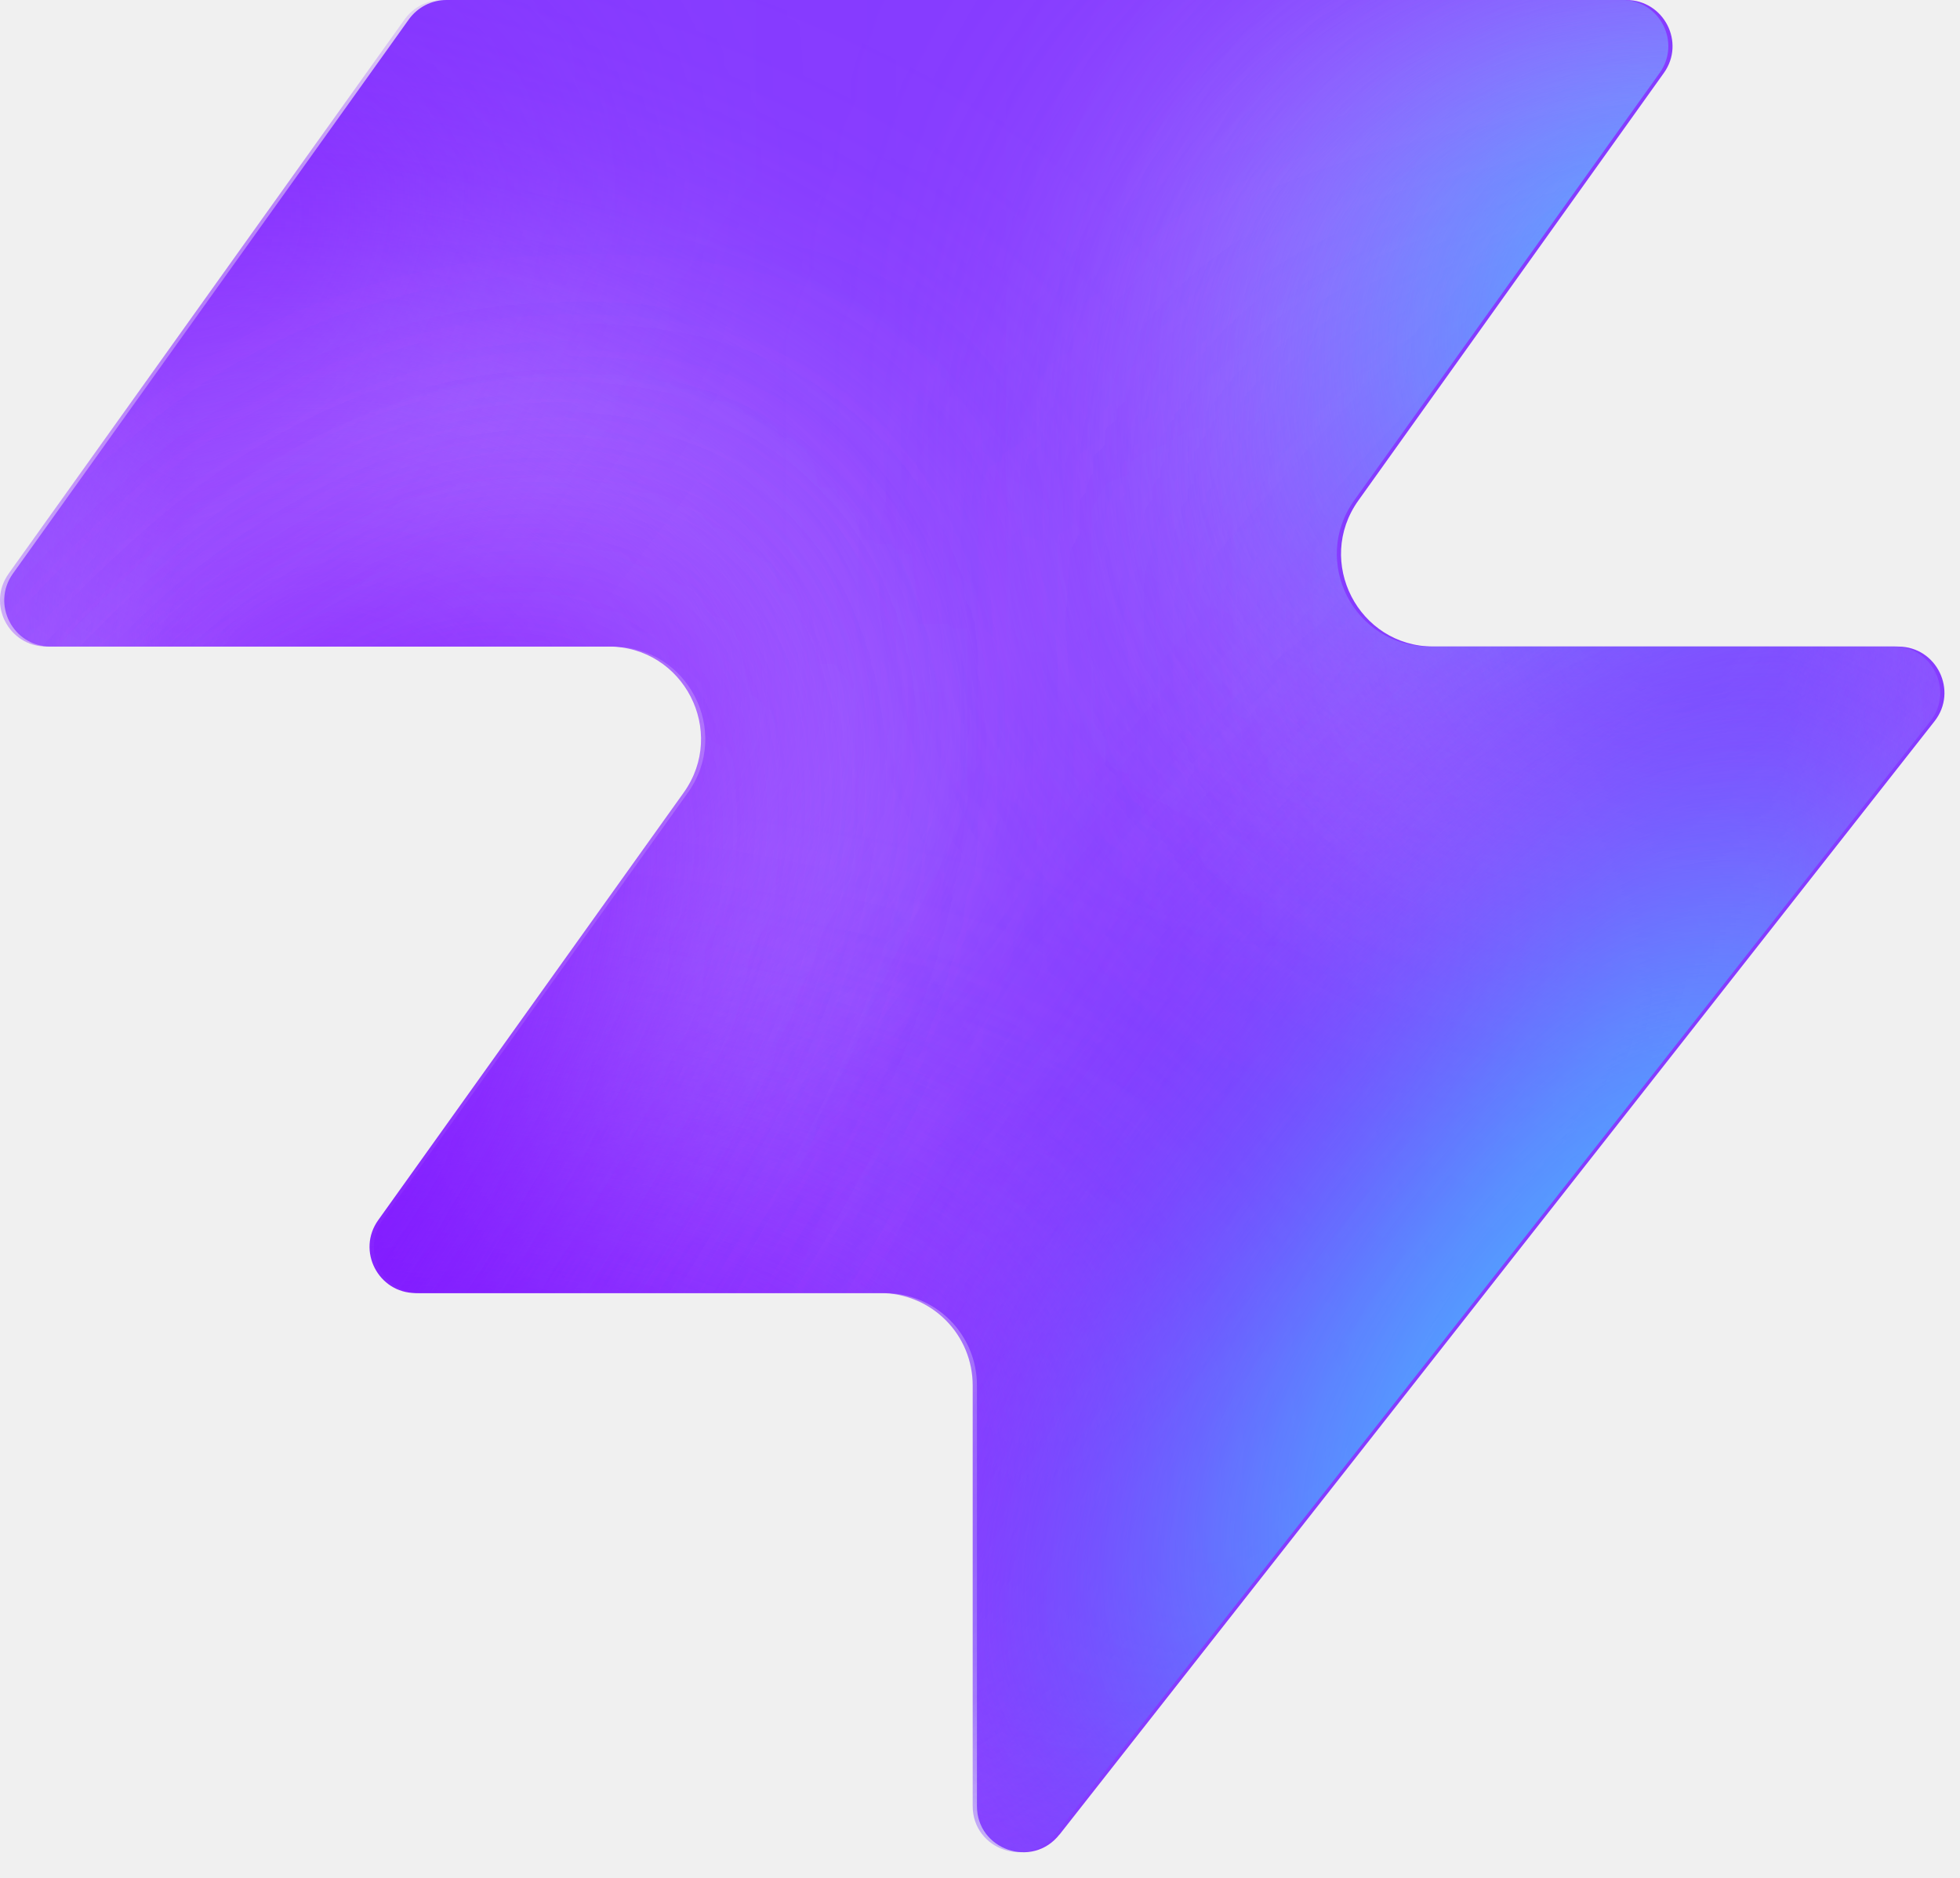
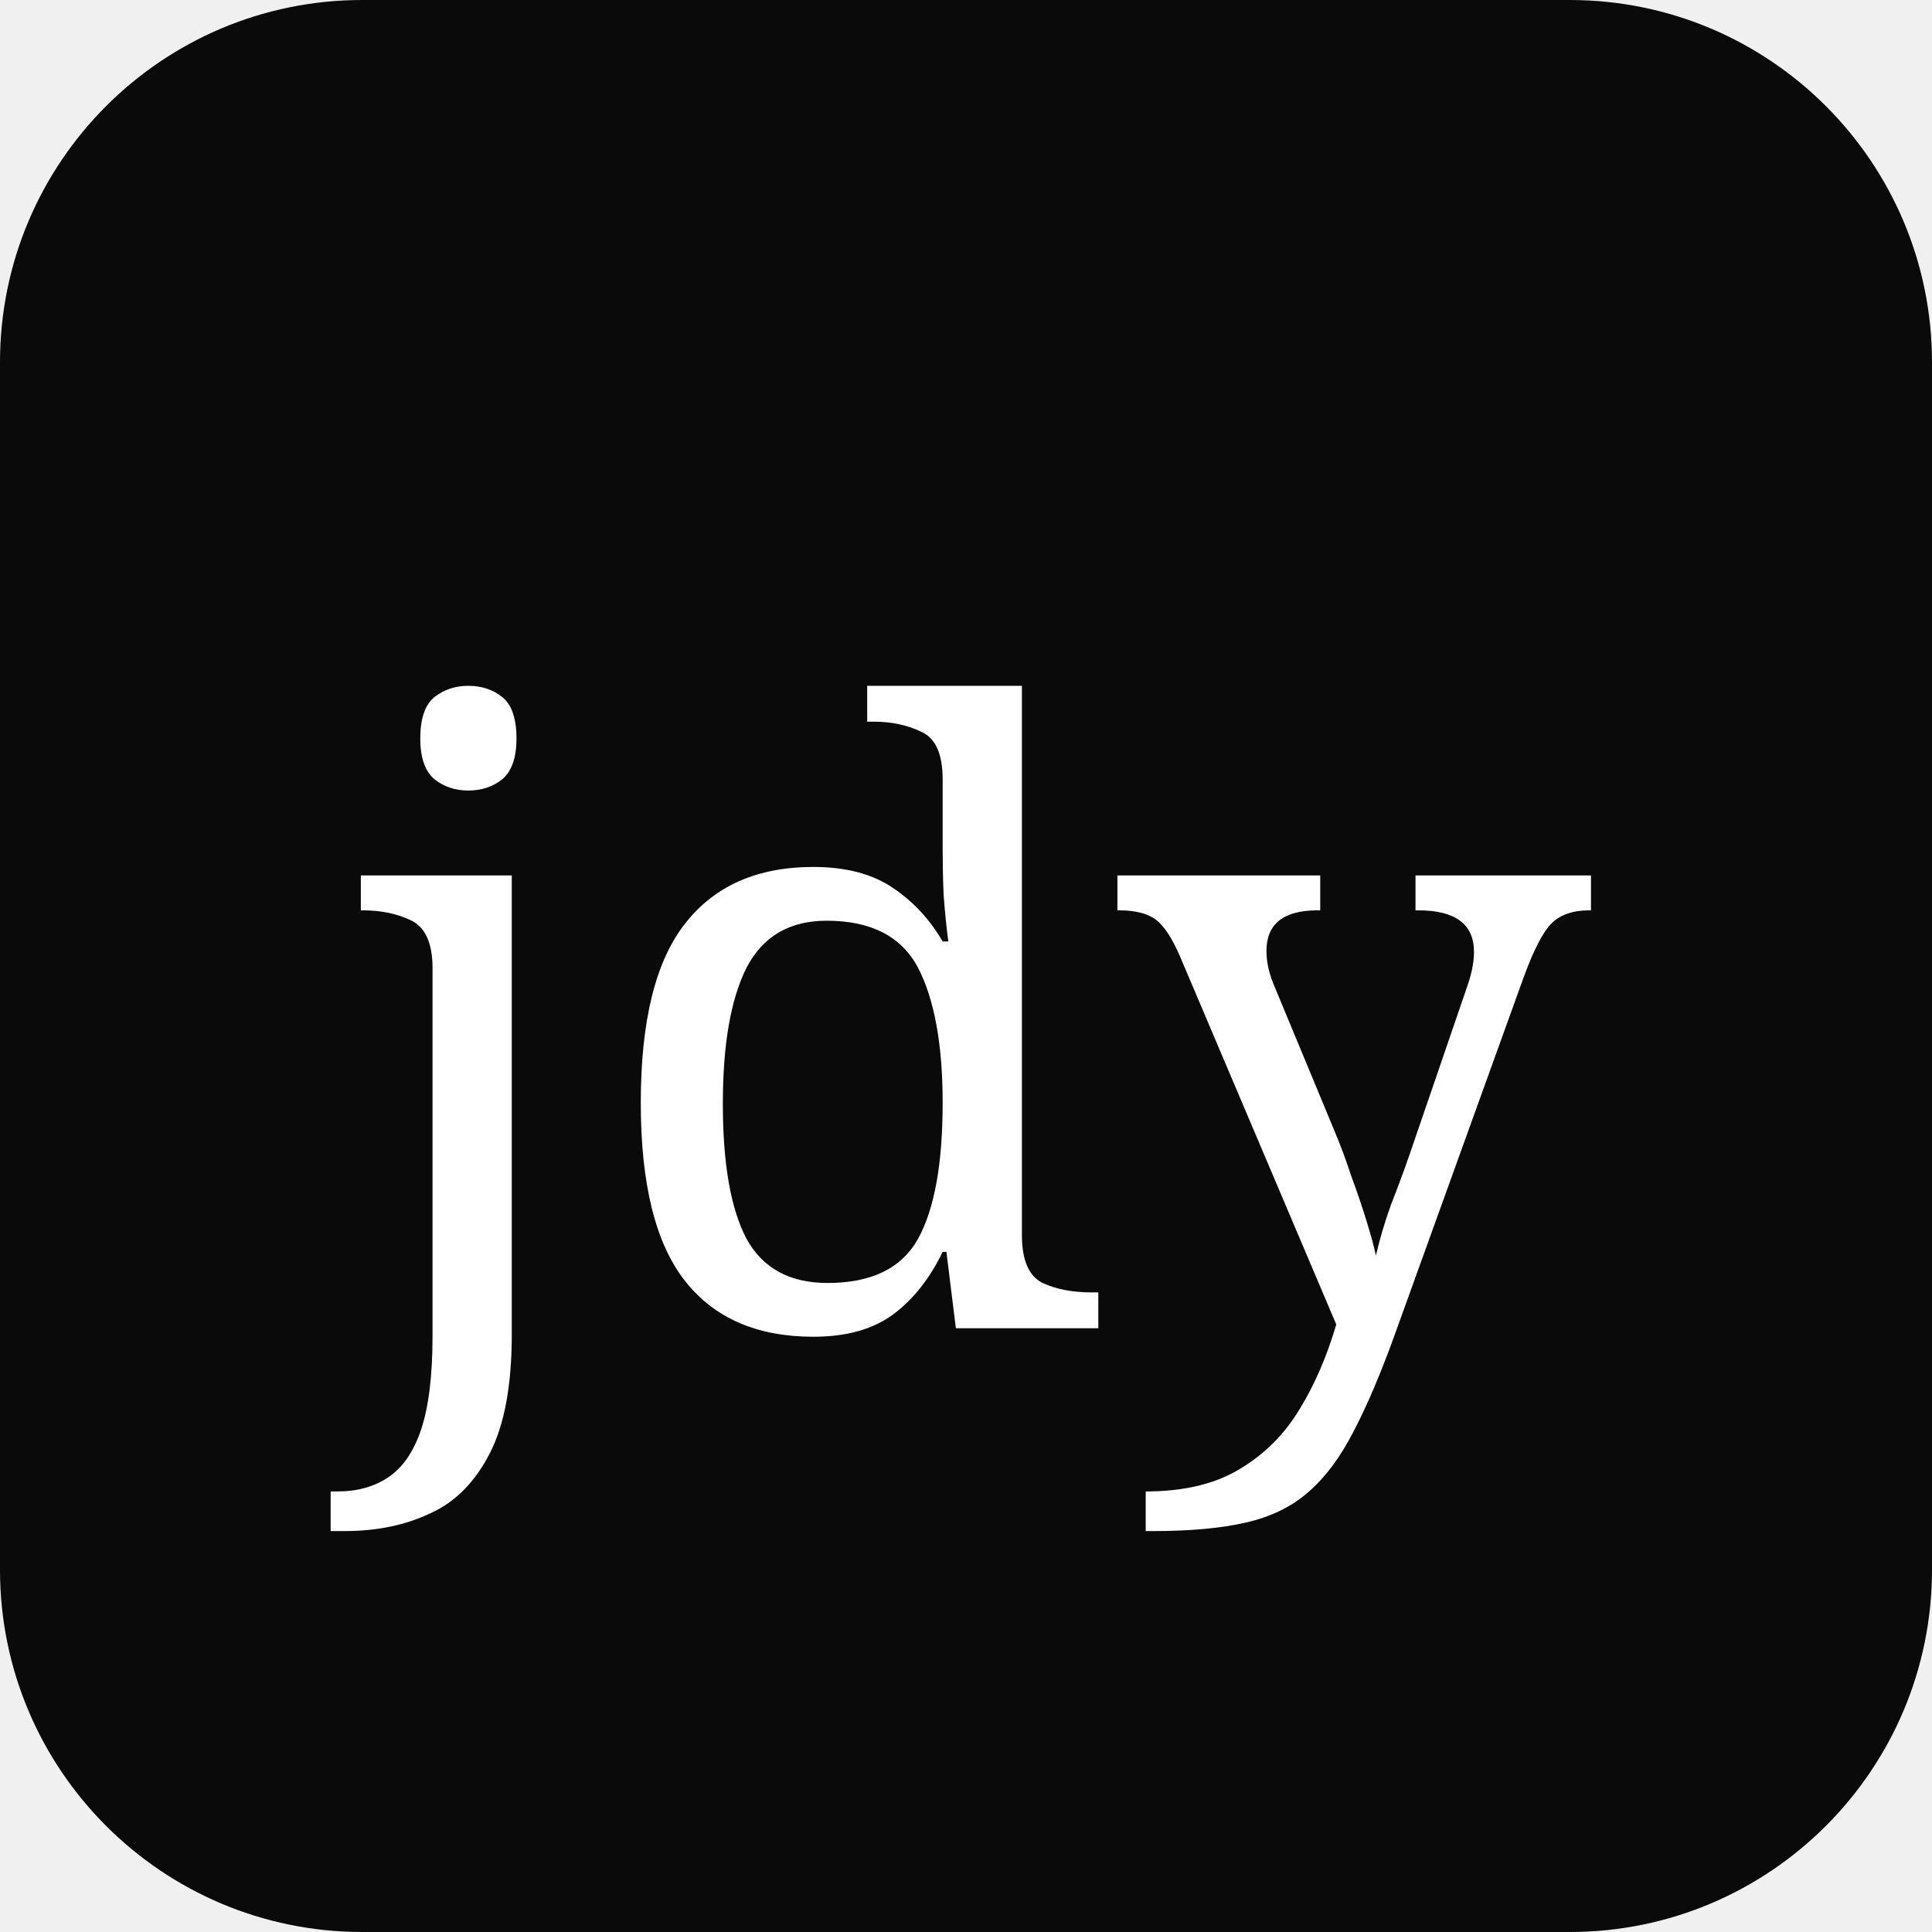
- <svg xmlns="http://www.w3.org/2000/svg" width="48" height="46" fill="none" viewBox="0 0 48 46">
-   <path fill="#863bff" d="M25.946 44.938c-.664.845-2.021.375-2.021-.698V33.937a2.26 2.26 0 0 0-2.262-2.262H10.287c-.92 0-1.456-1.04-.92-1.788l7.48-10.471c1.07-1.497 0-3.578-1.842-3.578H1.237c-.92 0-1.456-1.04-.92-1.788L10.013.474c.214-.297.556-.474.92-.474h28.894c.92 0 1.456 1.04.92 1.788l-7.48 10.471c-1.07 1.498 0 3.579 1.842 3.579h11.377c.943 0 1.473 1.088.89 1.83L25.947 44.94z" style="fill:#863bff;fill:color(display-p3 .525 .23 1);fill-opacity:1" />
-   <mask id="a" width="48" height="46" x="0" y="0" maskUnits="userSpaceOnUse" style="mask-type:alpha">
-     <path fill="#000" d="M25.842 44.938c-.664.844-2.021.375-2.021-.698V33.937a2.26 2.26 0 0 0-2.262-2.262H10.183c-.92 0-1.456-1.04-.92-1.788l7.48-10.471c1.07-1.498 0-3.579-1.842-3.579H1.133c-.92 0-1.456-1.04-.92-1.787L9.91.473c.214-.297.556-.474.92-.474h28.894c.92 0 1.456 1.04.92 1.788l-7.48 10.471c-1.07 1.498 0 3.578 1.842 3.578h11.377c.943 0 1.473 1.088.89 1.832L25.843 44.94z" style="fill:#000;fill-opacity:1" />
-   </mask>
-   <g mask="url(#a)">
-     <g filter="url(#b)">
-       <ellipse cx="5.508" cy="14.704" fill="#ede6ff" rx="5.508" ry="14.704" style="fill:#ede6ff;fill:color(display-p3 .927 .903 1);fill-opacity:1" transform="matrix(.00324 1 1 -.00324 -4.47 31.516)" />
-     </g>
-     <g filter="url(#c)">
-       <ellipse cx="10.399" cy="29.851" fill="#ede6ff" rx="10.399" ry="29.851" style="fill:#ede6ff;fill:color(display-p3 .927 .903 1);fill-opacity:1" transform="matrix(.00324 1 1 -.00324 -39.328 7.883)" />
-     </g>
-     <g filter="url(#d)">
-       <ellipse cx="5.508" cy="30.487" fill="#7e14ff" rx="5.508" ry="30.487" style="fill:#7e14ff;fill:color(display-p3 .492 .077 1);fill-opacity:1" transform="rotate(89.814 -25.913 -14.639)scale(1 -1)" />
-     </g>
-     <g filter="url(#e)">
-       <ellipse cx="5.508" cy="30.599" fill="#7e14ff" rx="5.508" ry="30.599" style="fill:#7e14ff;fill:color(display-p3 .492 .077 1);fill-opacity:1" transform="rotate(89.814 -32.644 -3.334)scale(1 -1)" />
-     </g>
-     <g filter="url(#f)">
-       <ellipse cx="5.508" cy="30.599" fill="#7e14ff" rx="5.508" ry="30.599" style="fill:#7e14ff;fill:color(display-p3 .492 .077 1);fill-opacity:1" transform="matrix(.00324 1 1 -.00324 -34.34 30.47)" />
-     </g>
-     <g filter="url(#g)">
-       <ellipse cx="14.072" cy="22.078" fill="#ede6ff" rx="14.072" ry="22.078" style="fill:#ede6ff;fill:color(display-p3 .927 .903 1);fill-opacity:1" transform="rotate(93.35 24.506 48.493)scale(-1 1)" />
-     </g>
-     <g filter="url(#h)">
-       <ellipse cx="3.47" cy="21.501" fill="#7e14ff" rx="3.47" ry="21.501" style="fill:#7e14ff;fill:color(display-p3 .492 .077 1);fill-opacity:1" transform="rotate(89.009 28.708 47.59)scale(-1 1)" />
-     </g>
-     <g filter="url(#i)">
-       <ellipse cx="3.47" cy="21.501" fill="#7e14ff" rx="3.47" ry="21.501" style="fill:#7e14ff;fill:color(display-p3 .492 .077 1);fill-opacity:1" transform="rotate(89.009 28.708 47.59)scale(-1 1)" />
-     </g>
-     <g filter="url(#j)">
-       <ellipse cx=".387" cy="8.972" fill="#7e14ff" rx="4.407" ry="29.108" style="fill:#7e14ff;fill:color(display-p3 .492 .077 1);fill-opacity:1" transform="rotate(39.51 .387 8.972)" />
-     </g>
-     <g filter="url(#k)">
-       <ellipse cx="47.523" cy="-6.092" fill="#7e14ff" rx="4.407" ry="29.108" style="fill:#7e14ff;fill:color(display-p3 .492 .077 1);fill-opacity:1" transform="rotate(37.892 47.523 -6.092)" />
-     </g>
-     <g filter="url(#l)">
-       <ellipse cx="41.412" cy="6.333" fill="#47bfff" rx="5.971" ry="9.665" style="fill:#47bfff;fill:color(display-p3 .28 .748 1);fill-opacity:1" transform="rotate(37.892 41.412 6.333)" />
-     </g>
-     <g filter="url(#m)">
-       <ellipse cx="-1.879" cy="38.332" fill="#7e14ff" rx="4.407" ry="29.108" style="fill:#7e14ff;fill:color(display-p3 .492 .077 1);fill-opacity:1" transform="rotate(37.892 -1.88 38.332)" />
-     </g>
-     <g filter="url(#n)">
-       <ellipse cx="-1.879" cy="38.332" fill="#7e14ff" rx="4.407" ry="29.108" style="fill:#7e14ff;fill:color(display-p3 .492 .077 1);fill-opacity:1" transform="rotate(37.892 -1.88 38.332)" />
-     </g>
-     <g filter="url(#o)">
-       <ellipse cx="35.651" cy="29.907" fill="#7e14ff" rx="4.407" ry="29.108" style="fill:#7e14ff;fill:color(display-p3 .492 .077 1);fill-opacity:1" transform="rotate(37.892 35.651 29.907)" />
-     </g>
-     <g filter="url(#p)">
-       <ellipse cx="38.418" cy="32.4" fill="#47bfff" rx="5.971" ry="15.297" style="fill:#47bfff;fill:color(display-p3 .28 .748 1);fill-opacity:1" transform="rotate(37.892 38.418 32.4)" />
-     </g>
-   </g>
-   <defs>
-     <filter id="b" width="60.045" height="41.654" x="-19.77" y="16.149" color-interpolation-filters="sRGB" filterUnits="userSpaceOnUse">
-       <feFlood flood-opacity="0" result="BackgroundImageFix" />
-       <feBlend in="SourceGraphic" in2="BackgroundImageFix" result="shape" />
-       <feGaussianBlur result="effect1_foregroundBlur_2002_17158" stdDeviation="7.659" />
-     </filter>
-     <filter id="c" width="90.34" height="51.437" x="-54.613" y="-7.533" color-interpolation-filters="sRGB" filterUnits="userSpaceOnUse">
-       <feFlood flood-opacity="0" result="BackgroundImageFix" />
-       <feBlend in="SourceGraphic" in2="BackgroundImageFix" result="shape" />
-       <feGaussianBlur result="effect1_foregroundBlur_2002_17158" stdDeviation="7.659" />
-     </filter>
-     <filter id="d" width="79.355" height="29.4" x="-49.64" y="2.03" color-interpolation-filters="sRGB" filterUnits="userSpaceOnUse">
-       <feFlood flood-opacity="0" result="BackgroundImageFix" />
-       <feBlend in="SourceGraphic" in2="BackgroundImageFix" result="shape" />
-       <feGaussianBlur result="effect1_foregroundBlur_2002_17158" stdDeviation="4.596" />
-     </filter>
-     <filter id="e" width="79.579" height="29.4" x="-45.045" y="20.029" color-interpolation-filters="sRGB" filterUnits="userSpaceOnUse">
-       <feFlood flood-opacity="0" result="BackgroundImageFix" />
-       <feBlend in="SourceGraphic" in2="BackgroundImageFix" result="shape" />
-       <feGaussianBlur result="effect1_foregroundBlur_2002_17158" stdDeviation="4.596" />
-     </filter>
-     <filter id="f" width="79.579" height="29.4" x="-43.513" y="21.178" color-interpolation-filters="sRGB" filterUnits="userSpaceOnUse">
-       <feFlood flood-opacity="0" result="BackgroundImageFix" />
-       <feBlend in="SourceGraphic" in2="BackgroundImageFix" result="shape" />
-       <feGaussianBlur result="effect1_foregroundBlur_2002_17158" stdDeviation="4.596" />
-     </filter>
-     <filter id="g" width="74.749" height="58.852" x="15.756" y="-17.901" color-interpolation-filters="sRGB" filterUnits="userSpaceOnUse">
-       <feFlood flood-opacity="0" result="BackgroundImageFix" />
-       <feBlend in="SourceGraphic" in2="BackgroundImageFix" result="shape" />
-       <feGaussianBlur result="effect1_foregroundBlur_2002_17158" stdDeviation="7.659" />
-     </filter>
-     <filter id="h" width="61.377" height="25.362" x="23.548" y="2.284" color-interpolation-filters="sRGB" filterUnits="userSpaceOnUse">
-       <feFlood flood-opacity="0" result="BackgroundImageFix" />
-       <feBlend in="SourceGraphic" in2="BackgroundImageFix" result="shape" />
-       <feGaussianBlur result="effect1_foregroundBlur_2002_17158" stdDeviation="4.596" />
-     </filter>
-     <filter id="i" width="61.377" height="25.362" x="23.548" y="2.284" color-interpolation-filters="sRGB" filterUnits="userSpaceOnUse">
-       <feFlood flood-opacity="0" result="BackgroundImageFix" />
-       <feBlend in="SourceGraphic" in2="BackgroundImageFix" result="shape" />
-       <feGaussianBlur result="effect1_foregroundBlur_2002_17158" stdDeviation="4.596" />
-     </filter>
-     <filter id="j" width="56.045" height="63.649" x="-27.636" y="-22.853" color-interpolation-filters="sRGB" filterUnits="userSpaceOnUse">
-       <feFlood flood-opacity="0" result="BackgroundImageFix" />
-       <feBlend in="SourceGraphic" in2="BackgroundImageFix" result="shape" />
-       <feGaussianBlur result="effect1_foregroundBlur_2002_17158" stdDeviation="4.596" />
-     </filter>
-     <filter id="k" width="54.814" height="64.646" x="20.116" y="-38.415" color-interpolation-filters="sRGB" filterUnits="userSpaceOnUse">
-       <feFlood flood-opacity="0" result="BackgroundImageFix" />
-       <feBlend in="SourceGraphic" in2="BackgroundImageFix" result="shape" />
-       <feGaussianBlur result="effect1_foregroundBlur_2002_17158" stdDeviation="4.596" />
-     </filter>
-     <filter id="l" width="33.541" height="35.313" x="24.641" y="-11.323" color-interpolation-filters="sRGB" filterUnits="userSpaceOnUse">
-       <feFlood flood-opacity="0" result="BackgroundImageFix" />
-       <feBlend in="SourceGraphic" in2="BackgroundImageFix" result="shape" />
-       <feGaussianBlur result="effect1_foregroundBlur_2002_17158" stdDeviation="4.596" />
-     </filter>
-     <filter id="m" width="54.814" height="64.646" x="-29.286" y="6.009" color-interpolation-filters="sRGB" filterUnits="userSpaceOnUse">
-       <feFlood flood-opacity="0" result="BackgroundImageFix" />
-       <feBlend in="SourceGraphic" in2="BackgroundImageFix" result="shape" />
-       <feGaussianBlur result="effect1_foregroundBlur_2002_17158" stdDeviation="4.596" />
-     </filter>
-     <filter id="n" width="54.814" height="64.646" x="-29.286" y="6.009" color-interpolation-filters="sRGB" filterUnits="userSpaceOnUse">
-       <feFlood flood-opacity="0" result="BackgroundImageFix" />
-       <feBlend in="SourceGraphic" in2="BackgroundImageFix" result="shape" />
-       <feGaussianBlur result="effect1_foregroundBlur_2002_17158" stdDeviation="4.596" />
-     </filter>
-     <filter id="o" width="54.814" height="64.646" x="8.244" y="-2.416" color-interpolation-filters="sRGB" filterUnits="userSpaceOnUse">
-       <feFlood flood-opacity="0" result="BackgroundImageFix" />
-       <feBlend in="SourceGraphic" in2="BackgroundImageFix" result="shape" />
-       <feGaussianBlur result="effect1_foregroundBlur_2002_17158" stdDeviation="4.596" />
-     </filter>
-     <filter id="p" width="39.409" height="43.623" x="18.713" y="10.588" color-interpolation-filters="sRGB" filterUnits="userSpaceOnUse">
-       <feFlood flood-opacity="0" result="BackgroundImageFix" />
-       <feBlend in="SourceGraphic" in2="BackgroundImageFix" result="shape" />
-       <feGaussianBlur result="effect1_foregroundBlur_2002_17158" stdDeviation="4.596" />
-     </filter>
-   </defs>
+ <svg xmlns="http://www.w3.org/2000/svg" viewBox="0 0 32 32">
+   <rect width="32" height="32" rx="6" fill="#0a0a0a" />
+   <text x="16" y="22" font-family="Georgia, serif" font-size="14" fill="white" text-anchor="middle" font-weight="500">jdy</text>
</svg>
